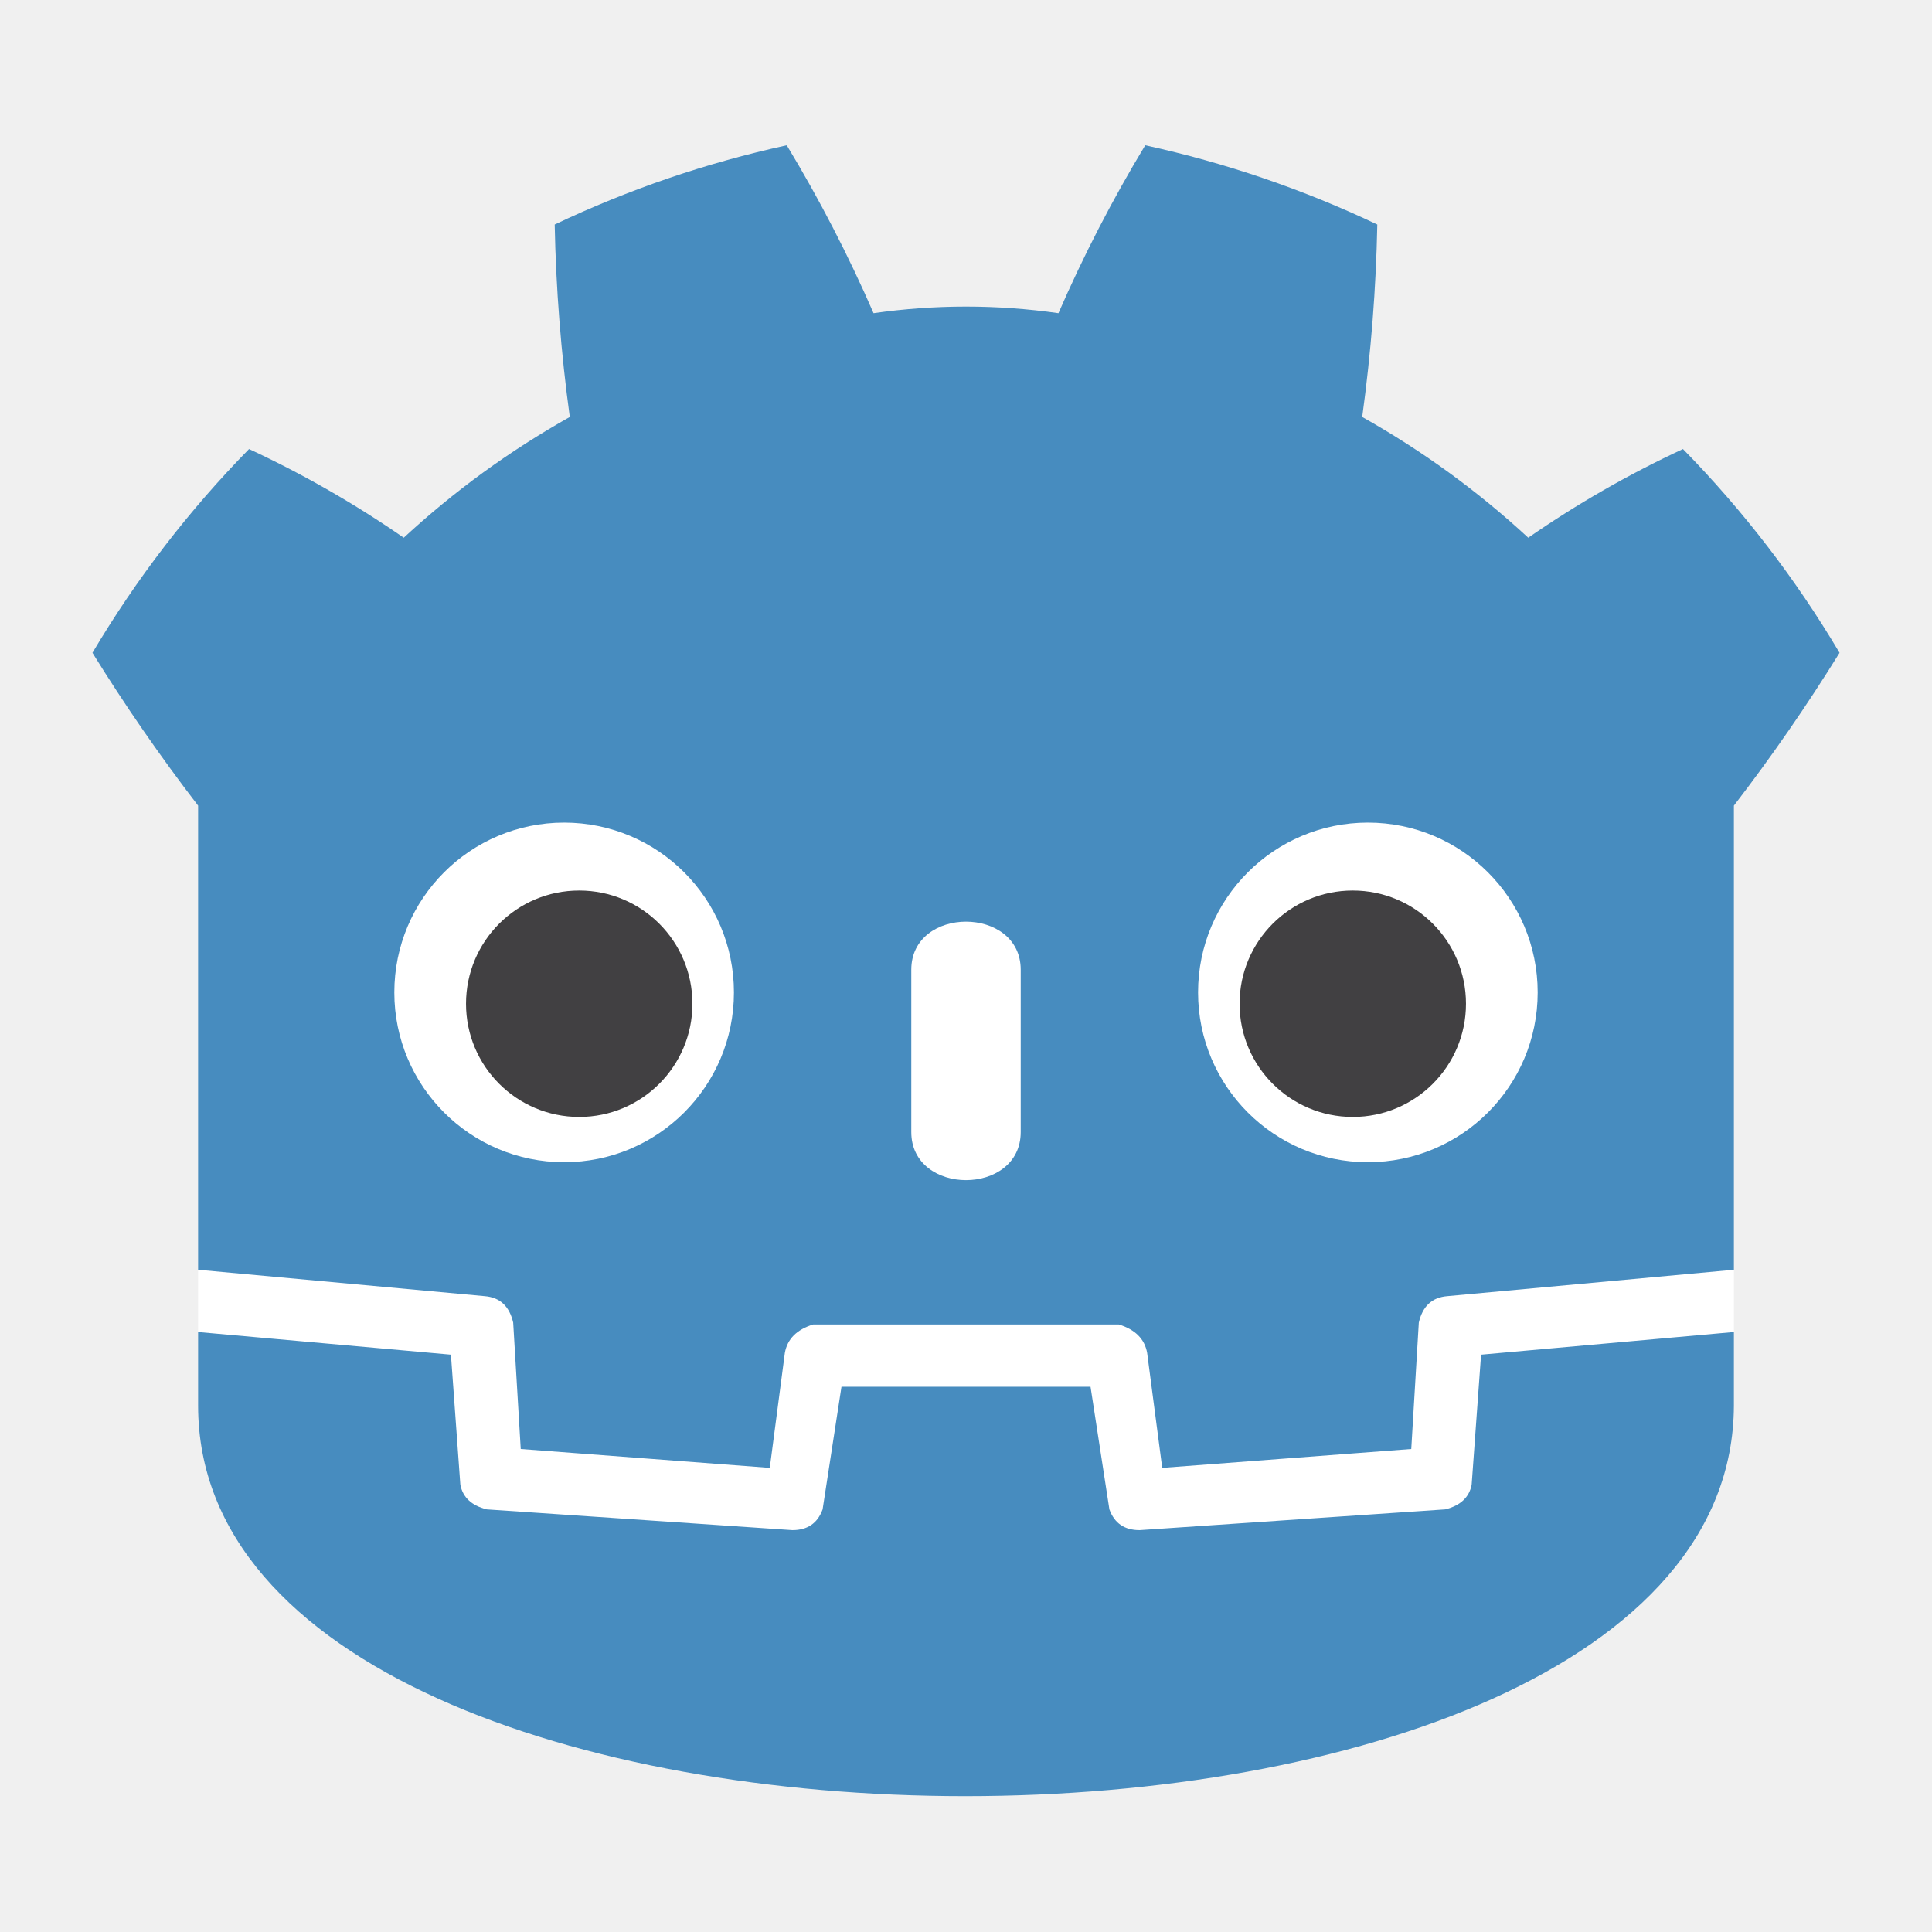
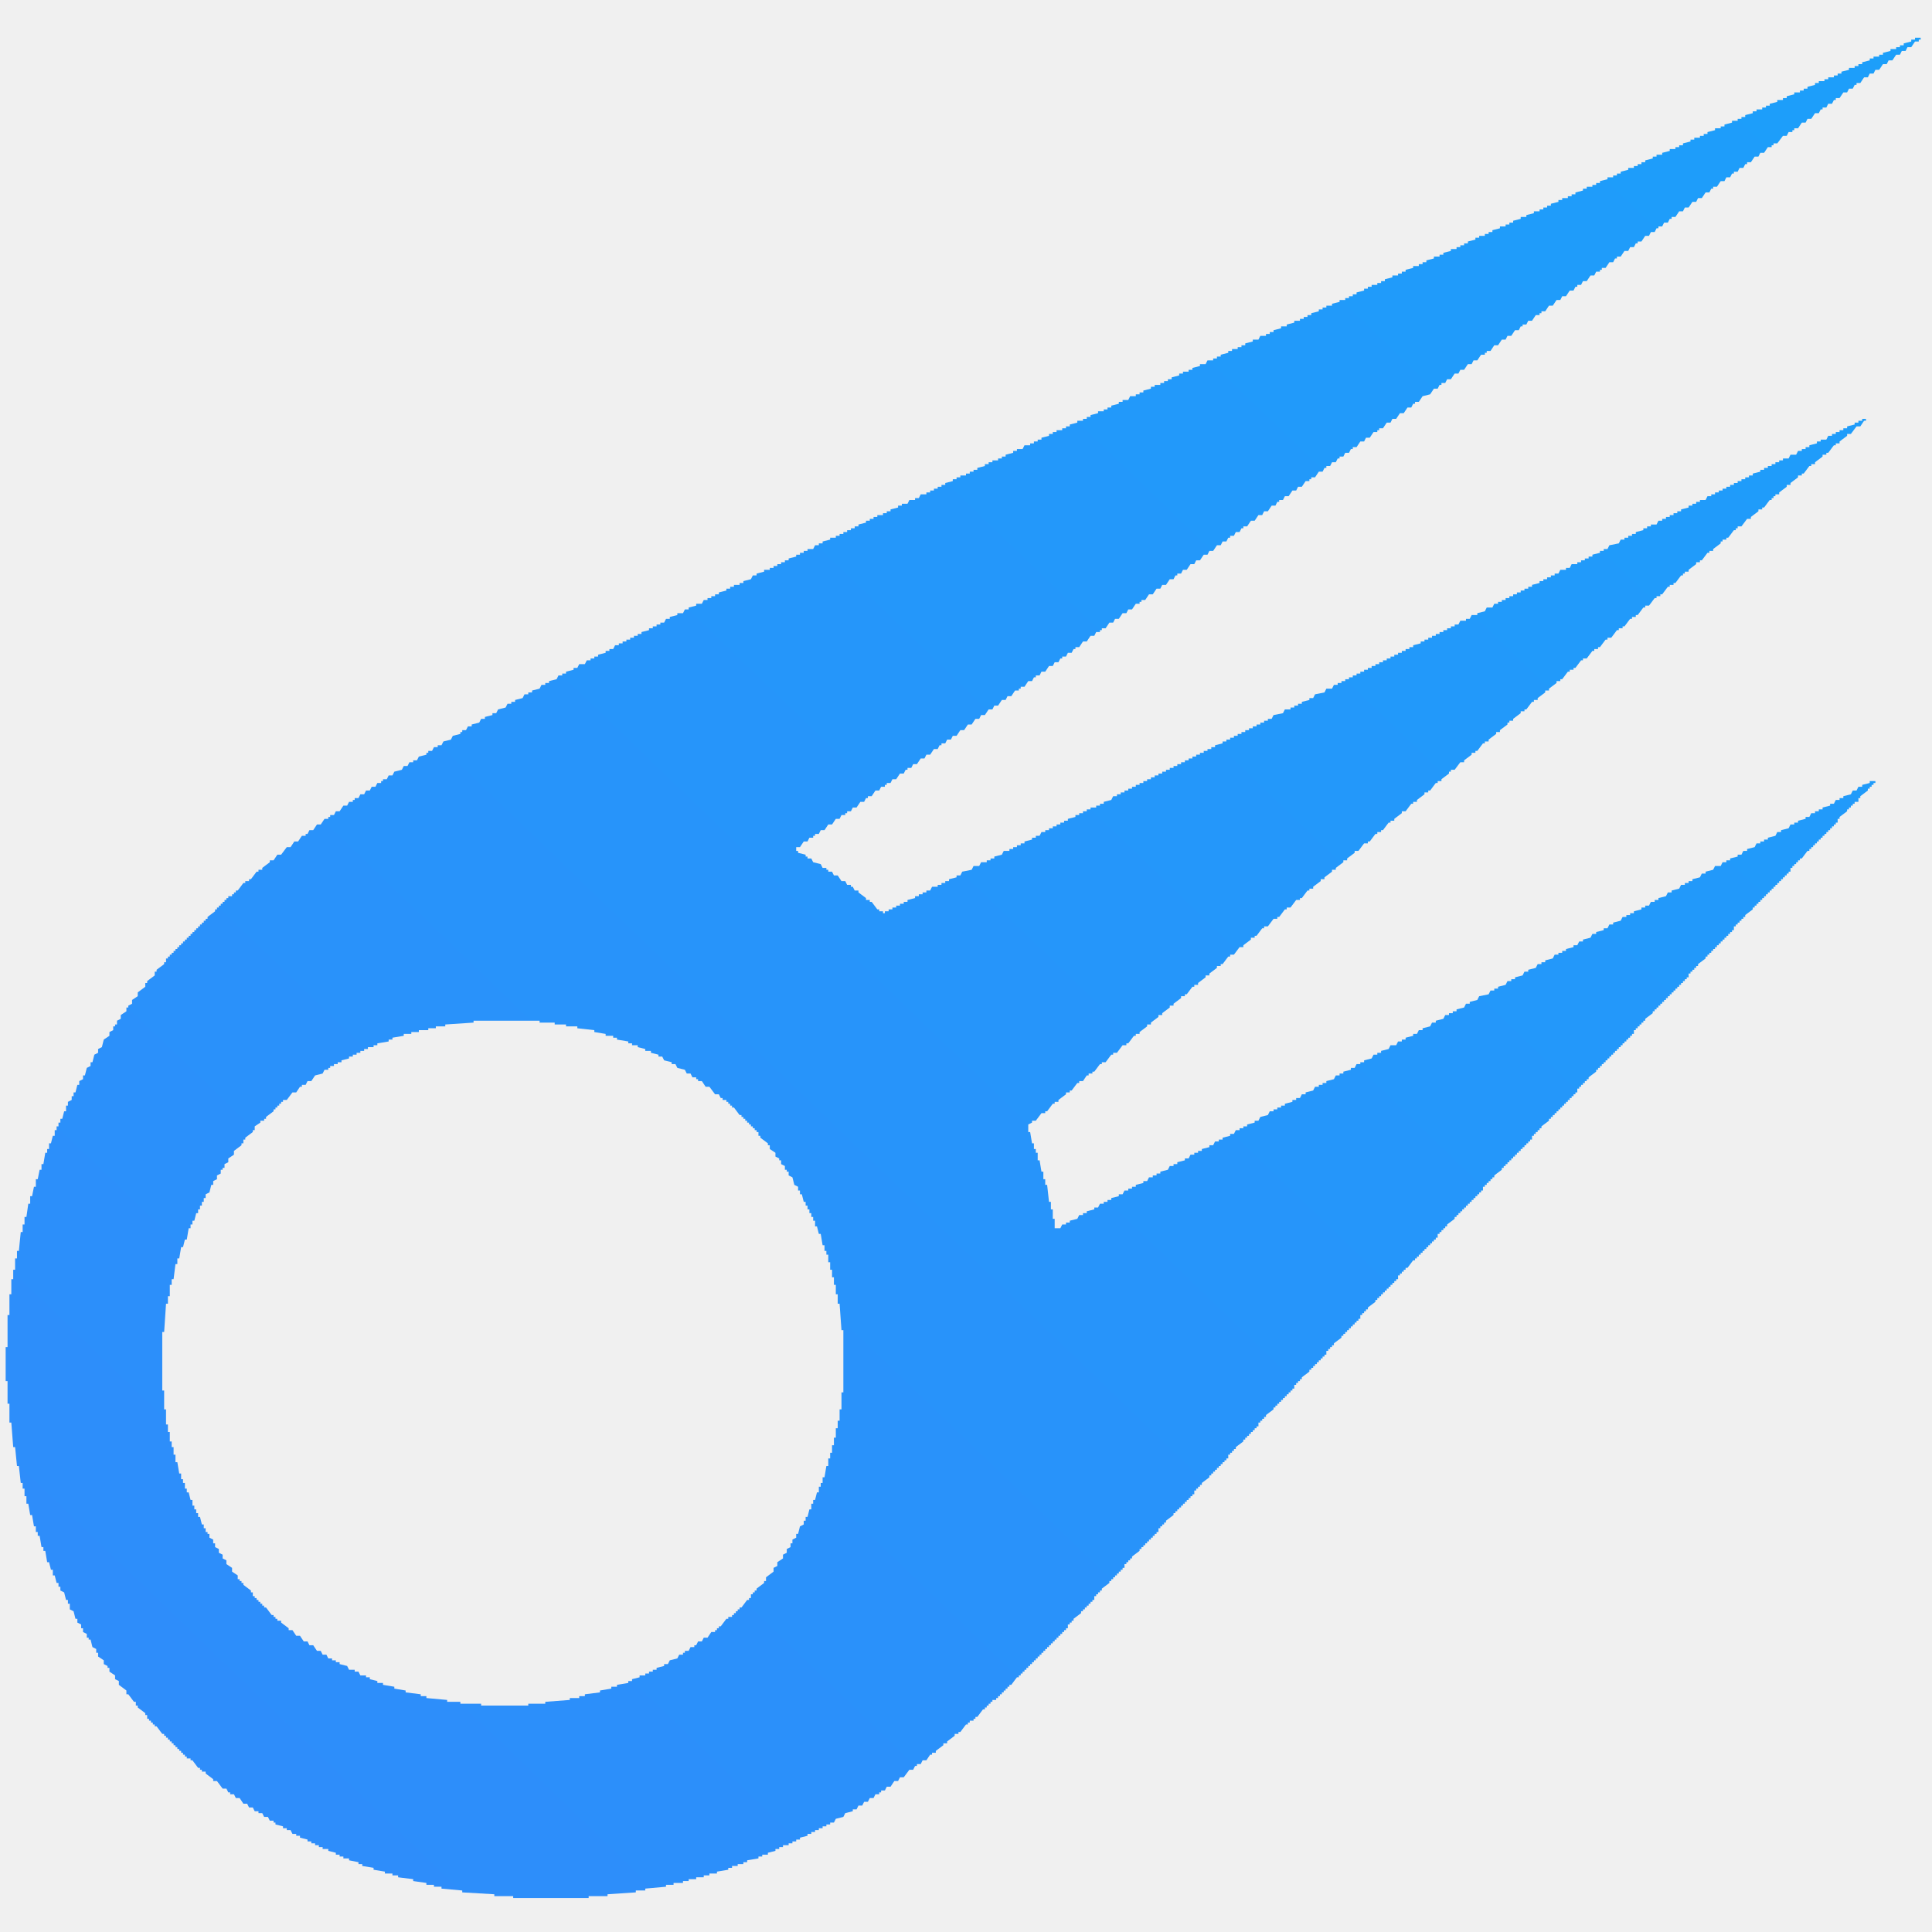
- <svg xmlns="http://www.w3.org/2000/svg" width="1024" height="1024">
-   <g fill="#fff">
-     <path d="M105 673v33q407 354 814 0v-33z" />
-     <path fill="#478cbf" d="m105 673 152 14q12 1 15 14l4 67 132 10 8-61q2-11 15-15h162q13 4 15 15l8 61 132-10 4-67q3-13 15-14l152-14V427q30-39 56-81-35-59-83-108-43 20-82 47-40-37-88-64 7-51 8-102-59-28-123-42-26 43-46 89-49-7-98 0-20-46-46-89-64 14-123 42 1 51 8 102-48 27-88 64-39-27-82-47-48 49-83 108 26 42 56 81zm0 33v39c0 276 813 276 814 0v-39l-134 12-5 69q-2 10-14 13l-162 11q-12 0-16-11l-10-65H446l-10 65q-4 11-16 11l-162-11q-12-3-14-13l-5-69z" />
-     <path d="M483 600c0 34 58 34 58 0v-86c0-34-58-34-58 0z" />
-     <circle cx="725" cy="526" r="90" />
-     <circle cx="299" cy="526" r="90" />
-   </g>
-   <g fill="#414042">
-     <circle cx="307" cy="532" r="60" />
-     <circle cx="717" cy="532" r="60" />
-   </g>
+ <svg xmlns="http://www.w3.org/2000/svg" width="1024" height="1024" viewBox="0 0 1024 1024">
+   <defs>
+     <linearGradient id="oe_blue" x1="0" y1="1" x2="1" y2="0">
+       <stop stop-color="#308bfa" />
+       <stop offset="1" stop-color="#1c9ffa" />
+     </linearGradient>
+   </defs>
+   <path fill="url(#oe_blue)" fill-rule="evenodd" d="M1015 20 1018 20 1018 21 1017 21 1017 22 1015 22 1013 25 1011 25 1010 27 1008 27 1007 29 1005 29 1003 32 1001 32 1000 34 998 34 996 37 994 37 993 39 991 39 990 41 988 41 986 44 984 44 984 45 983 45 982 47 980 47 979 49 977 49 975 52 973 52 973 53 972 53 971 55 969 55 968 57 966 57 966 58 965 58 964 60 962 60 960 63 958 63 957 65 955 65 953 68 951 68 951 69 950 69 950 70 948 70 947 72 945 72 942 76 940 76 940 77 939 77 939 78 937 78 935 81 933 81 932 83 930 83 928 86 926 86 926 87 925 87 924 89 922 89 921 91 919 91 919 92 918 92 917 94 915 94 914 96 912 96 910 99 908 99 908 100 907 100 906 102 904 102 902 105 900 105 899 107 897 107 895 110 893 110 892 112 890 112 888 115 886 115 886 116 885 116 884 118 882 118 881 120 879 120 879 121 878 121 877 123 875 123 874 125 872 125 870 128 868 128 868 129 867 129 866 131 864 131 863 133 861 133 859 136 857 136 857 137 856 137 855 139 853 139 851 142 849 142 849 143 848 143 848 144 846 144 845 146 843 146 841 149 839 149 838 151 836 151 836 152 835 152 834 154 832 154 830 157 828 157 827 159 825 159 823 162 821 162 819 165 817 165 817 166 816 166 816 167 814 167 812 170 810 170 809 172 807 172 807 173 806 173 805 175 803 175 801 178 799 178 798 180 796 180 794 183 792 183 790 186 788 186 788 187 787 187 787 188 785 188 783 191 781 191 780 193 778 193 776 196 774 196 773 198 771 198 769 201 767 201 766 203 764 203 764 204 763 204 762 206 760 206 758 209 754 210 752 213 750 213 750 214 749 214 748 216 746 216 744 219 742 219 740 222 738 222 737 224 735 224 733 227 731 227 731 228 730 228 730 229 728 229 726 232 724 232 723 234 721 234 719 237 717 237 717 238 716 238 715 240 713 240 712 242 710 242 710 243 709 243 708 245 706 245 705 247 703 247 703 248 702 248 701 250 699 250 697 253 695 253 695 254 694 254 694 255 692 255 690 258 688 258 687 260 685 260 683 263 681 263 680 265 678 265 678 266 677 266 676 268 674 268 672 271 670 271 669 273 667 273 665 276 663 276 661 279 659 279 659 280 658 280 657 282 655 282 654 284 652 284 652 285 651 285 650 287 648 287 647 289 645 289 643 292 641 292 640 294 638 294 636 297 634 297 633 299 631 299 629 302 627 302 626 304 624 304 624 305 623 305 622 307 620 307 618 310 616 310 615 312 613 312 611 315 609 315 607 318 605 318 605 319 604 319 604 320 602 320 600 323 598 323 597 325 595 325 593 328 591 328 590 330 588 330 586 333 584 333 584 334 583 334 583 335 581 335 580 337 578 337 576 340 574 340 572 343 570 343 570 344 569 344 568 346 566 346 565 348 563 348 563 349 562 349 561 351 559 351 558 353 556 353 554 356 552 356 551 358 549 358 549 359 548 359 547 361 545 361 543 364 541 364 541 365 540 365 540 366 538 366 536 369 534 369 533 371 531 371 529 374 527 374 526 376 524 376 522 379 520 379 519 381 517 381 515 384 513 384 511 387 509 387 507 390 505 390 504 392 502 392 501 394 499 394 499 395 498 395 497 397 495 397 493 400 491 400 490 402 488 402 486 405 484 405 483 407 481 407 481 408 480 408 479 410 477 410 475 413 473 413 472 415 470 415 470 416 469 416 469 417 467 417 466 419 464 419 462 422 460 422 460 423 459 423 458 425 456 425 454 428 452 428 451 430 449 430 449 431 448 431 448 432 446 432 445 434 443 434 441 437 439 437 437 440 435 440 434 442 432 442 432 443 431 443 431 444 429 444 428 446 426 446 424 449 422 449 422 451 423 451 423 452 427 453 427 454 428 454 428 455 430 455 431 457 435 458 436 460 438 460 438 461 439 461 439 462 441 462 442 464 444 464 446 467 448 467 449 469 451 469 451 470 452 470 453 472 455 472 455 473 459 476 459 477 461 477 461 478 462 478 465 482 466 482 466 483 468 483 468 484 469 484 469 483 471 483 471 482 473 482 473 481 475 481 475 480 477 480 477 479 479 479 479 478 481 478 481 477 485 476 485 475 487 475 487 474 489 474 489 473 491 473 491 472 493 472 494 470 497 470 497 469 499 469 499 468 501 468 501 467 503 467 503 466 507 465 507 464 509 464 510 462 515 461 516 459 519 459 520 457 523 457 523 456 525 456 525 455 527 455 527 454 531 453 532 451 535 451 535 450 537 450 537 449 539 449 539 448 541 448 541 447 543 447 543 446 547 445 547 444 549 444 549 443 551 443 552 441 554 441 554 440 556 440 556 439 558 439 558 438 560 438 560 437 562 437 562 436 564 436 564 435 566 435 566 434 570 433 570 432 572 432 572 431 574 431 574 430 576 430 576 429 578 429 578 428 581 428 581 427 583 427 583 426 585 426 585 425 589 424 590 422 592 422 592 421 594 421 594 420 596 420 596 419 598 419 598 418 600 418 600 417 602 417 602 416 604 416 604 415 606 415 606 414 608 414 608 413 610 413 610 412 612 412 612 411 614 411 614 410 616 410 616 409 618 409 618 408 620 408 620 407 622 407 622 406 624 406 624 405 626 405 626 404 628 404 628 403 630 403 630 402 632 402 632 401 634 401 634 400 636 400 636 399 638 399 638 398 640 398 640 397 642 397 642 396 644 396 644 395 648 394 648 393 650 393 650 392 652 392 652 391 654 391 654 390 656 390 656 389 658 389 658 388 660 388 660 387 662 387 662 386 664 386 664 385 666 385 666 384 668 384 668 383 670 383 670 382 672 382 672 381 674 381 675 379 680 378 681 376 684 376 684 375 686 375 686 374 688 374 688 373 690 373 690 372 694 371 694 370 696 370 697 368 702 367 703 365 706 365 707 363 709 363 709 362 711 362 711 361 713 361 713 360 715 360 715 359 717 359 717 358 719 358 719 357 721 357 721 356 723 356 723 355 725 355 725 354 727 354 727 353 729 353 729 352 731 352 731 351 733 351 733 350 735 350 735 349 737 349 737 348 739 348 739 347 741 347 741 346 743 346 743 345 745 345 745 344 747 344 747 343 749 343 749 342 753 341 753 340 755 340 755 339 757 339 757 338 759 338 759 337 761 337 761 336 763 336 763 335 765 335 765 334 767 334 767 333 769 333 769 332 771 332 771 331 773 331 774 329 777 329 777 328 779 328 780 326 783 326 783 325 787 324 788 322 791 322 792 320 794 320 794 319 796 319 796 318 798 318 798 317 800 317 800 316 802 316 802 315 804 315 804 314 806 314 806 313 808 313 808 312 810 312 810 311 812 311 812 310 816 309 816 308 818 308 818 307 820 307 820 306 822 306 822 305 824 305 824 304 826 304 827 302 830 302 830 301 832 301 833 299 836 299 836 298 838 298 838 297 840 297 840 296 842 296 842 295 844 295 844 294 848 293 848 292 850 292 850 291 852 291 853 289 858 288 859 286 861 286 861 285 863 285 863 284 865 284 865 283 867 283 867 282 871 281 871 280 873 280 873 279 875 279 875 278 878 278 879 276 881 276 881 275 883 275 883 274 885 274 885 273 887 273 887 272 889 272 889 271 891 271 891 270 895 269 895 268 897 268 897 267 899 267 899 266 901 266 901 265 904 265 905 263 907 263 907 262 909 262 909 261 911 261 911 260 913 260 913 259 915 259 915 258 917 258 917 257 919 257 919 256 921 256 921 255 923 255 923 254 925 254 925 253 927 253 927 252 929 252 929 251 933 250 933 249 935 249 935 248 937 248 937 247 939 247 939 246 941 246 941 245 943 245 943 244 945 244 945 243 948 243 949 241 952 241 953 239 955 239 955 238 957 238 957 237 959 237 959 236 963 235 963 234 965 234 965 233 968 233 969 231 971 231 971 230 973 230 973 229 975 229 975 228 977 228 977 227 979 227 979 226 983 225 983 224 985 224 985 223 987 223 987 222 989 222 989 223 988 223 986 226 984 226 981 230 979 230 979 231 975 234 975 235 973 235 973 236 972 236 969 240 968 240 968 241 966 241 966 242 962 245 962 246 960 246 960 247 959 247 956 251 955 251 955 252 953 252 953 253 949 256 949 257 947 257 947 258 943 261 943 262 941 262 941 263 940 263 940 264 939 264 939 265 938 265 935 269 934 269 934 270 932 270 932 271 928 274 928 275 926 275 923 279 921 279 921 280 920 280 920 281 919 281 916 285 915 285 915 286 913 286 913 287 912 287 912 288 908 291 908 292 906 292 906 293 905 293 902 297 901 297 901 298 899 298 899 299 895 302 895 303 893 303 893 304 892 304 892 305 891 305 888 309 887 309 887 310 885 310 885 311 884 311 881 315 880 315 880 316 878 316 878 317 877 317 874 321 872 321 872 322 871 322 868 326 867 326 867 327 865 327 865 328 864 328 861 332 860 332 860 333 858 333 858 334 857 334 854 338 852 338 852 339 851 339 848 343 847 343 847 344 845 344 845 345 844 345 841 349 839 349 839 350 838 350 835 354 834 354 834 355 832 355 832 356 831 356 828 360 827 360 827 361 825 361 825 362 821 365 821 366 819 366 819 367 815 370 815 371 813 371 813 372 812 372 809 376 808 376 808 377 806 377 806 378 802 381 802 382 800 382 800 383 799 383 799 384 795 387 795 388 793 388 793 389 789 392 789 393 787 393 787 394 786 394 783 398 782 398 782 399 780 399 780 400 776 403 776 404 774 404 771 408 769 408 769 409 768 409 768 410 764 413 764 414 762 414 762 415 761 415 758 419 757 419 757 420 755 420 755 421 751 424 751 425 749 425 749 426 748 426 745 430 743 430 743 431 739 434 739 435 737 435 737 436 736 436 733 440 732 440 732 441 730 441 730 442 729 442 726 446 725 446 725 447 723 447 720 451 718 451 718 452 714 455 714 456 712 456 712 457 708 460 708 461 706 461 706 462 702 465 702 466 700 466 700 467 696 470 696 471 694 471 694 472 693 472 690 476 689 476 689 477 687 477 684 481 682 481 682 482 681 482 678 486 677 486 677 487 675 487 672 491 670 491 670 492 669 492 666 496 665 496 665 497 663 497 663 498 659 501 659 502 657 502 654 506 652 506 652 507 651 507 648 511 647 511 647 512 645 512 645 513 641 516 641 517 639 517 639 518 635 521 635 522 633 522 633 523 632 523 629 527 628 527 628 528 626 528 626 529 622 532 622 533 620 533 620 534 616 537 616 538 614 538 614 539 610 542 610 543 608 543 608 544 604 547 604 548 602 548 602 549 601 549 598 553 597 553 597 554 595 554 592 558 590 558 590 559 589 559 586 563 584 563 584 564 583 564 580 568 579 568 579 569 577 569 577 570 576 570 574 573 572 573 572 574 571 574 568 578 567 578 567 579 565 579 565 580 561 583 561 584 559 584 559 585 558 585 555 589 554 589 554 590 552 590 549 594 547 594 547 595 545 596 545 600 546 600 547 606 548 606 548 609 549 609 549 611 550 611 550 615 551 615 552 621 553 621 553 625 554 625 554 628 555 628 556 637 557 637 557 641 558 641 558 646 559 646 559 651 562 651 563 649 565 649 565 648 567 648 567 647 571 646 572 644 574 644 574 643 576 643 576 642 580 641 580 640 582 640 583 638 585 638 585 637 587 637 587 636 589 636 589 635 593 634 593 633 595 633 596 631 598 631 598 630 600 630 600 629 602 629 602 628 606 627 606 626 608 626 609 624 611 624 611 623 613 623 613 622 615 622 615 621 619 620 620 618 622 618 622 617 624 617 624 616 628 615 628 614 630 614 631 612 633 612 633 611 635 611 635 610 637 610 637 609 641 608 641 607 643 607 644 605 646 605 646 604 648 604 648 603 652 602 652 601 654 601 655 599 657 599 657 598 659 598 659 597 661 597 661 596 665 595 665 594 667 594 668 592 672 591 673 589 675 589 675 588 677 588 677 587 679 587 679 586 681 586 681 585 685 584 685 583 687 583 687 582 689 582 690 580 692 580 692 579 696 578 697 576 699 576 699 575 701 575 701 574 703 574 703 573 707 572 708 570 710 570 710 569 712 569 712 568 716 567 716 566 718 566 719 564 721 564 721 563 723 563 723 562 727 561 728 559 730 559 730 558 732 558 732 557 736 556 737 554 740 554 741 552 743 552 743 551 745 551 745 550 749 549 749 548 751 548 752 546 754 546 754 545 758 544 759 542 761 542 761 541 765 540 766 538 768 538 768 537 770 537 770 536 772 536 772 535 776 534 777 532 779 532 779 531 783 530 784 528 789 527 790 525 792 525 792 524 794 524 794 523 798 522 799 520 801 520 801 519 803 519 803 518 807 517 808 515 810 515 810 514 814 513 815 511 817 511 817 510 819 510 819 509 823 508 824 506 826 506 826 505 828 505 828 504 830 504 830 503 834 502 834 501 836 501 837 499 839 499 839 498 843 497 844 495 846 495 846 494 850 493 850 492 852 492 853 490 855 490 855 489 859 488 860 486 862 486 862 485 864 485 864 484 866 484 866 483 870 482 870 481 872 481 872 480 874 480 875 478 877 478 877 477 879 477 879 476 883 475 884 473 886 473 886 472 890 471 891 469 893 469 893 468 895 468 895 467 897 467 897 466 901 465 902 463 904 463 904 462 908 461 909 459 912 459 913 457 915 457 915 456 917 456 917 455 921 454 921 453 923 453 924 451 926 451 926 450 930 449 931 447 933 447 933 446 935 446 935 445 937 445 937 444 941 443 942 441 944 441 944 440 948 439 949 437 951 437 951 436 953 436 953 435 957 434 957 433 959 433 960 431 962 431 962 430 964 430 964 429 966 429 966 428 970 427 970 426 972 426 973 424 975 424 975 423 977 423 977 422 981 421 982 419 984 419 985 417 987 417 987 416 991 415 991 414 994 414 994 415 993 415 993 416 992 416 992 417 991 417 991 418 990 418 990 419 986 422 986 423 985 423 985 425 983 425 983 426 982 426 982 427 981 427 981 428 980 428 980 429 979 429 979 430 975 433 975 434 974 434 974 436 973 436 973 437 972 437 972 438 971 438 971 439 970 439 970 440 969 440 969 441 968 441 968 442 967 442 967 443 966 443 966 444 965 444 965 445 964 445 964 446 963 446 963 447 962 447 962 448 961 448 961 449 960 449 960 450 959 450 959 451 958 451 955 455 954 455 954 456 953 456 953 457 952 457 952 458 951 458 951 459 950 459 950 460 949 460 949 462 948 462 948 463 947 463 947 464 946 464 946 465 945 465 945 466 944 466 944 467 943 467 943 468 942 468 942 469 941 469 941 470 940 470 940 471 939 471 939 472 938 472 938 473 937 473 937 474 936 474 936 475 935 475 935 476 934 476 934 477 933 477 933 478 932 478 932 479 931 479 931 480 930 480 930 481 929 481 929 482 925 485 925 486 924 486 924 487 923 487 923 488 922 488 922 489 921 489 921 490 920 490 920 491 919 491 919 493 918 493 918 494 917 494 917 495 916 495 916 496 915 496 915 497 914 497 914 498 913 498 913 499 912 499 912 500 911 500 911 501 910 501 910 502 909 502 909 503 908 503 908 504 907 504 907 505 906 505 906 506 905 506 905 507 904 507 904 508 900 511 900 512 899 512 899 513 898 513 898 514 897 514 897 515 896 515 896 516 895 516 895 518 894 518 894 519 893 519 893 520 892 520 892 521 891 521 891 522 890 522 890 523 889 523 889 524 888 524 888 525 887 525 887 526 886 526 886 527 885 527 885 528 884 528 884 529 883 529 883 530 882 530 882 531 881 531 881 532 880 532 880 533 879 533 879 534 878 534 878 535 877 535 877 536 876 536 876 537 872 540 872 541 871 541 871 542 870 542 870 543 869 543 869 544 868 544 868 545 867 545 867 546 866 546 866 548 865 548 865 549 864 549 864 550 863 550 863 551 862 551 862 552 861 552 861 553 860 553 860 554 859 554 859 555 858 555 858 556 857 556 857 557 856 557 856 558 855 558 855 559 854 559 854 560 853 560 853 561 852 561 852 562 851 562 851 563 850 563 850 564 849 564 849 565 848 565 848 566 847 566 847 567 846 567 846 568 842 571 842 572 841 572 841 573 840 573 840 574 839 574 839 575 838 575 838 576 837 576 837 577 836 577 836 579 835 579 835 580 834 580 834 581 833 581 833 582 832 582 832 583 831 583 831 584 830 584 830 585 829 585 829 586 828 586 828 587 827 587 827 588 826 588 826 589 825 589 825 590 824 590 824 591 823 591 823 592 822 592 822 593 821 593 821 594 817 597 817 598 816 598 816 599 815 599 815 600 814 600 814 601 813 601 813 602 812 602 812 604 811 604 811 605 810 605 810 606 809 606 809 607 808 607 808 608 807 608 807 609 806 609 806 610 805 610 805 611 804 611 804 612 803 612 803 613 802 613 802 614 801 614 801 615 800 615 800 616 799 616 799 617 798 617 798 618 797 618 797 619 796 619 796 620 792 623 792 624 791 624 791 625 790 625 790 626 789 626 789 627 788 627 788 628 787 628 787 629 786 629 786 631 785 631 785 632 784 632 784 633 783 633 783 634 782 634 782 635 781 635 781 636 780 636 780 637 779 637 779 638 778 638 778 639 777 639 777 640 776 640 776 641 775 641 775 642 774 642 774 643 773 643 773 644 772 644 772 645 771 645 771 646 767 649 767 650 766 650 766 651 765 651 765 652 764 652 764 653 763 653 763 654 762 654 762 656 761 656 761 657 760 657 760 658 759 658 759 659 758 659 758 660 757 660 757 661 756 661 756 662 755 662 755 663 754 663 754 664 753 664 753 665 752 665 752 666 751 666 751 667 750 667 750 668 749 668 746 672 745 672 745 673 744 673 744 674 743 674 743 675 742 675 742 676 741 676 741 678 740 678 740 679 739 679 739 680 738 680 738 681 737 681 737 682 736 682 736 683 735 683 735 684 734 684 734 685 733 685 733 686 732 686 732 687 731 687 731 688 730 688 730 689 729 689 729 690 725 693 725 694 724 694 724 695 723 695 723 696 722 696 722 697 721 697 721 699 720 699 720 700 719 700 719 701 718 701 718 702 717 702 717 703 716 703 716 704 715 704 715 705 714 705 714 706 713 706 713 707 712 707 712 708 711 708 711 709 707 712 707 713 706 713 706 714 705 714 705 715 704 715 704 716 703 716 703 718 702 718 702 719 701 719 701 720 700 720 700 721 699 721 699 722 698 722 698 723 697 723 697 724 696 724 696 725 695 725 695 726 694 726 694 727 690 730 690 731 689 731 689 732 688 732 688 733 687 733 687 734 686 734 686 736 685 736 685 737 684 737 684 738 683 738 683 739 682 739 682 740 681 740 681 741 680 741 680 742 679 742 679 743 678 743 678 744 677 744 677 745 676 745 676 746 675 746 675 747 671 750 671 751 670 751 670 752 669 752 669 753 668 753 668 754 667 754 667 756 666 756 666 757 665 757 665 758 664 758 664 759 663 759 663 760 662 760 662 761 661 761 661 762 660 762 660 763 659 763 659 764 655 767 655 768 654 768 654 769 653 769 653 770 652 770 652 771 651 771 651 773 650 773 650 774 649 774 649 775 648 775 648 776 647 776 647 777 646 777 646 778 645 778 645 779 644 779 644 780 643 780 643 781 642 781 642 782 641 782 641 783 637 786 637 787 636 787 636 788 635 788 635 789 634 789 634 790 633 790 633 792 632 792 632 793 631 793 631 794 630 794 630 795 629 795 629 796 628 796 628 797 627 797 627 798 626 798 626 799 625 799 625 800 624 800 624 801 623 801 623 802 622 802 622 803 618 806 618 807 617 807 617 808 616 808 616 809 615 809 615 810 614 810 614 812 613 812 613 813 612 813 612 814 611 814 611 815 610 815 610 816 609 816 609 817 608 817 608 818 607 818 607 819 606 819 606 820 605 820 605 821 604 821 604 822 600 825 600 826 599 826 599 827 598 827 598 828 597 828 597 829 596 829 596 831 595 831 595 832 594 832 594 833 593 833 593 834 592 834 592 835 591 835 591 836 590 836 590 837 589 837 589 838 588 838 588 839 584 842 584 843 583 843 583 844 582 844 582 845 581 845 581 846 580 846 580 848 579 848 579 849 578 849 578 850 577 850 577 851 576 851 576 852 575 852 575 853 574 853 574 854 573 854 573 855 569 858 569 859 568 859 568 860 567 860 567 861 566 861 566 863 565 863 565 864 564 864 564 865 563 865 563 866 562 866 562 867 561 867 561 868 560 868 560 869 559 869 559 870 558 870 558 871 557 871 557 872 556 872 556 873 555 873 555 874 554 874 554 875 553 875 553 876 552 876 552 877 551 877 551 878 550 878 550 879 549 879 549 880 548 880 548 881 547 881 547 882 546 882 546 883 545 883 545 884 544 884 544 885 543 885 543 886 542 886 542 887 541 887 541 888 540 888 540 889 539 889 536 893 535 893 535 894 534 894 534 895 533 895 533 896 532 896 532 897 531 897 531 898 530 898 530 899 529 899 529 900 528 900 528 901 526 901 526 902 525 902 525 903 524 903 524 904 523 904 523 905 522 905 522 906 521 906 518 910 517 910 517 911 516 911 516 912 514 912 514 913 513 913 513 914 512 914 509 918 508 918 508 919 506 919 506 920 502 923 502 924 500 924 500 925 496 928 496 929 494 929 494 930 493 930 491 933 489 933 488 935 486 935 486 936 485 936 484 938 482 938 479 942 477 942 476 944 474 944 472 947 470 947 469 949 467 949 467 950 466 950 466 951 464 951 463 953 461 953 460 955 458 955 457 957 455 957 454 959 452 959 452 960 448 961 447 963 443 964 442 966 440 966 440 967 438 967 438 968 436 968 436 969 434 969 434 970 432 970 432 971 430 971 430 972 428 972 428 973 424 974 424 975 422 975 422 976 420 976 420 977 418 977 418 978 415 978 415 979 413 979 413 980 411 980 411 981 407 982 407 983 404 983 404 984 402 984 402 985 396 986 396 987 394 987 394 988 391 988 391 989 388 989 388 990 386 990 386 991 380 992 380 993 376 993 376 994 373 994 373 995 369 995 369 996 365 996 365 997 362 997 362 998 357 998 357 999 353 999 353 1000 342 1001 342 1002 337 1002 337 1003 322 1004 322 1005 312 1005 312 1006 272 1006 272 1005 262 1005 262 1004 245 1003 245 1002 234 1001 234 1000 230 1000 230 999 226 999 226 998 219 997 219 996 211 995 211 994 208 994 208 993 204 993 204 992 198 991 198 990 192 989 192 988 190 988 190 987 185 986 185 985 182 985 182 984 180 984 180 983 178 983 178 982 174 981 174 980 171 980 171 979 169 979 169 978 167 978 167 977 165 977 165 976 163 976 163 975 159 974 159 973 157 973 157 972 155 972 154 970 152 970 152 969 150 969 150 968 146 967 146 966 145 966 145 965 143 965 142 963 140 963 139 961 137 961 137 960 135 960 134 958 132 958 131 956 129 956 127 953 125 953 124 951 122 951 122 950 121 950 120 948 118 948 115 944 113 944 113 943 109 940 109 939 107 939 107 938 106 938 106 937 105 937 102 933 101 933 101 932 99 932 99 931 98 931 98 930 97 930 97 929 96 929 96 928 95 928 95 927 94 927 94 926 93 926 93 925 92 925 92 924 91 924 91 923 90 923 90 922 89 922 89 921 88 921 88 920 87 920 87 919 86 919 83 915 82 915 82 914 81 914 81 913 80 913 80 912 79 912 79 911 78 911 78 909 77 909 77 908 73 905 73 904 72 904 72 902 71 902 68 898 67 898 67 896 63 893 63 891 61 890 61 888 58 886 58 884 57 884 57 883 55 882 55 880 52 878 52 876 51 876 51 874 49 873 48 869 47 869 47 868 46 868 46 866 44 865 44 863 43 863 43 861 41 860 41 858 40 858 39 854 37 853 37 850 36 850 36 848 35 848 34 844 32 843 32 841 31 841 31 839 30 839 29 835 28 835 28 832 27 832 26 828 25 828 24 822 23 822 23 820 22 820 21 814 20 814 20 812 19 812 19 809 18 809 17 803 16 803 15 797 14 797 14 793 13 793 13 789 12 789 12 786 11 786 10 777 9 777 8 767 7 767 6 754 5 754 5 744 4 744 4 732 3 732 3 714 4 714 4 697 5 697 5 686 6 686 6 678 7 678 7 673 8 673 8 667 9 667 9 663 10 663 11 653 12 653 12 649 13 649 13 645 14 645 15 638 16 638 16 634 17 634 18 629 19 629 19 625 20 625 21 620 22 620 22 617 23 617 24 611 25 611 25 609 26 609 26 606 27 606 28 602 29 602 29 599 30 599 30 597 31 597 31 595 32 595 32 593 33 593 34 589 35 589 35 586 36 586 36 584 38 583 38 581 39 581 39 579 40 579 41 575 42 575 42 573 44 572 44 570 45 570 46 566 48 565 48 563 49 563 50 559 52 558 52 556 54 555 55 551 58 549 58 547 60 546 60 544 61 544 61 543 62 543 62 541 64 540 64 538 67 536 67 534 68 534 68 533 70 532 70 530 73 528 73 526 77 523 77 521 78 521 78 520 82 517 82 515 83 515 83 514 87 511 87 510 88 510 88 508 89 508 89 507 90 507 90 506 91 506 91 505 92 505 92 504 93 504 93 503 94 503 94 502 95 502 95 501 96 501 96 500 97 500 97 499 98 499 98 498 99 498 99 497 100 497 100 496 101 496 101 495 102 495 102 494 103 494 103 493 104 493 104 492 105 492 105 491 106 491 106 490 107 490 107 489 108 489 108 488 109 488 109 487 110 487 110 486 114 483 114 482 115 482 115 481 116 481 116 480 117 480 117 479 118 479 118 478 119 478 119 477 120 477 120 476 121 476 121 475 123 475 123 474 124 474 124 473 125 473 125 472 126 472 129 468 130 468 130 467 132 467 132 466 133 466 136 462 137 462 137 461 139 461 139 460 143 457 143 456 145 456 147 453 149 453 152 449 154 449 156 446 158 446 160 443 162 443 162 442 163 442 164 440 166 440 168 437 170 437 172 434 174 434 174 433 175 433 175 432 177 432 178 430 180 430 182 427 184 427 185 425 187 425 187 424 188 424 188 423 190 423 191 421 193 421 194 419 196 419 197 417 199 417 200 415 202 415 202 414 203 414 203 413 205 413 206 411 208 411 209 409 213 408 214 406 216 406 217 404 219 404 219 403 221 403 222 401 226 400 226 399 227 399 227 398 229 398 230 396 232 396 232 395 234 395 235 393 239 392 240 390 244 389 244 388 245 388 245 387 247 387 248 385 250 385 250 384 254 383 255 381 257 381 257 380 261 379 261 378 263 378 264 376 268 375 269 373 271 373 271 372 273 372 273 371 277 370 278 368 280 368 280 367 282 367 282 366 286 365 287 363 289 363 289 362 291 362 291 361 295 360 296 358 298 358 298 357 300 357 300 356 304 355 304 354 306 354 307 352 310 352 311 350 313 350 313 349 315 349 315 348 317 348 317 347 321 346 321 345 323 345 323 344 325 344 326 342 328 342 328 341 330 341 330 340 332 340 332 339 334 339 334 338 336 338 336 337 338 337 338 336 340 336 340 335 344 334 344 333 346 333 346 332 348 332 348 331 350 331 350 330 352 330 353 328 355 328 355 327 359 326 359 325 362 325 363 323 365 323 365 322 369 321 369 320 372 320 373 318 375 318 375 317 377 317 377 316 379 316 379 315 381 315 381 314 385 313 385 312 387 312 387 311 389 311 389 310 392 310 392 309 394 309 394 308 398 307 399 305 401 305 401 304 405 303 405 302 408 302 408 301 410 301 410 300 412 300 412 299 414 299 414 298 416 298 416 297 418 297 418 296 422 295 422 294 424 294 424 293 426 293 426 292 428 292 428 291 431 291 432 289 434 289 434 288 436 288 436 287 440 286 440 285 443 285 443 284 445 284 445 283 447 283 447 282 449 282 449 281 451 281 451 280 453 280 453 279 455 279 455 278 459 277 459 276 461 276 461 275 463 275 463 274 465 274 465 273 468 273 468 272 470 272 470 271 472 271 472 270 476 269 476 268 478 268 478 267 481 267 482 265 485 265 485 264 487 264 488 262 491 262 491 261 493 261 493 260 495 260 495 259 497 259 497 258 499 258 499 257 501 257 501 256 505 255 505 254 507 254 507 253 509 253 509 252 512 252 512 251 514 251 514 250 516 250 516 249 518 249 518 248 522 247 522 246 524 246 524 245 526 245 526 244 529 244 529 243 531 243 531 242 533 242 533 241 537 240 537 239 539 239 539 238 542 238 543 236 546 236 546 235 548 235 548 234 550 234 550 233 552 233 552 232 556 231 556 230 558 230 558 229 560 229 560 228 563 228 563 227 565 227 565 226 567 226 567 225 571 224 571 223 574 223 574 222 576 222 576 221 578 221 578 220 582 219 582 218 585 218 585 217 587 217 587 216 589 216 589 215 593 214 593 213 595 213 595 212 598 212 599 210 602 210 602 209 604 209 604 208 606 208 606 207 610 206 610 205 612 205 612 204 615 204 615 203 617 203 617 202 619 202 619 201 621 201 621 200 625 199 625 198 627 198 627 197 630 197 630 196 632 196 632 195 636 194 636 193 639 193 640 191 643 191 643 190 645 190 645 189 647 189 647 188 651 187 651 186 653 186 653 185 656 185 656 184 658 184 658 183 660 183 660 182 664 181 664 180 667 180 668 178 671 178 671 177 673 177 673 176 675 176 675 175 679 174 679 173 682 173 682 172 686 171 686 170 689 170 689 169 691 169 691 168 693 168 693 167 695 167 695 166 699 165 699 164 701 164 701 163 703 163 703 162 706 162 706 161 710 160 710 159 713 159 713 158 715 158 715 157 717 157 717 156 719 156 719 155 723 154 723 153 725 153 725 152 727 152 727 151 730 151 730 150 732 150 732 149 734 149 734 148 738 147 738 146 741 146 741 145 743 145 743 144 745 144 745 143 749 142 749 141 752 141 752 140 754 140 754 139 756 139 756 138 760 137 760 136 763 136 763 135 765 135 765 134 769 133 769 132 772 132 772 131 774 131 774 130 776 130 776 129 778 129 778 128 782 127 782 126 784 126 784 125 787 125 787 124 789 124 789 123 791 123 791 122 795 121 795 120 798 120 798 119 800 119 800 118 802 118 802 117 806 116 806 115 809 115 809 114 813 113 813 112 816 112 816 111 818 111 818 110 820 110 820 109 822 109 822 108 826 107 826 106 828 106 828 105 831 105 831 104 833 104 833 103 835 103 835 102 839 101 839 100 841 100 841 99 844 99 844 98 846 98 846 97 848 97 848 96 852 95 852 94 855 94 855 93 857 93 857 92 859 92 859 91 863 90 863 89 866 89 866 88 868 88 868 87 870 87 870 86 872 86 872 85 876 84 876 83 878 83 878 82 881 82 881 81 885 80 885 79 888 79 888 78 890 78 890 77 892 77 892 76 896 75 896 74 898 74 898 73 901 73 901 72 903 72 903 71 905 71 905 70 909 69 909 68 912 68 912 67 914 67 914 66 918 65 918 64 921 64 921 63 923 63 923 62 925 62 925 61 929 60 929 59 931 59 931 58 934 58 934 57 936 57 936 56 938 56 938 55 942 54 942 53 945 53 945 52 947 52 947 51 951 50 951 49 954 49 954 48 956 48 956 47 958 47 958 46 962 45 962 44 964 44 964 43 967 43 967 42 969 42 969 41 972 41 972 40 974 40 974 39 976 39 976 38 980 37 980 36 983 36 983 35 985 35 985 34 987 34 987 33 991 32 991 31 993 31 993 30 996 30 996 29 998 29 998 28 1002 27 1002 26 1005 26 1005 25 1007 25 1007 24 1009 24 1009 23 1013 22 1013 21 1015 21 Z M252 541 251 541 251 542 236 543 236 544 231 544 231 545 227 545 227 546 222 546 222 547 218 547 218 548 214 548 214 549 208 550 208 551 206 551 206 552 200 553 200 554 198 554 198 555 195 555 195 556 193 556 193 557 191 557 191 558 189 558 189 559 187 559 187 560 185 560 185 561 181 562 181 563 179 563 179 564 177 564 177 565 175 565 175 566 174 566 174 567 172 567 171 569 167 570 165 573 163 573 162 575 160 575 160 576 159 576 157 579 155 579 152 583 150 583 150 584 149 584 149 585 148 585 148 586 147 586 147 587 146 587 146 588 145 588 145 589 141 592 141 593 140 593 140 594 138 594 138 595 135 597 135 599 134 599 134 600 130 603 130 604 129 604 129 606 128 606 128 607 124 610 124 612 121 614 121 616 119 617 119 619 118 619 118 620 117 620 117 622 115 623 115 625 113 626 113 628 112 628 111 632 109 633 109 635 108 635 108 637 107 637 107 639 106 639 106 641 105 641 105 643 104 643 103 647 102 647 102 649 101 649 101 651 100 651 99 657 98 657 97 661 96 661 95 667 94 667 94 670 93 670 92 678 91 678 91 681 90 681 90 687 89 687 89 691 88 691 87 706 86 706 86 737 87 737 87 747 88 747 88 755 89 755 89 759 90 759 90 764 91 764 91 767 92 767 92 771 93 771 93 775 94 775 95 781 96 781 96 784 97 784 97 786 98 786 98 789 99 789 99 791 100 791 101 795 102 795 102 798 103 798 103 800 104 800 104 802 105 802 105 804 106 804 107 808 108 808 108 810 109 810 109 812 110 812 110 813 111 813 111 815 113 816 113 818 114 818 114 820 116 821 116 823 118 824 118 826 120 827 120 829 123 831 123 833 126 835 126 837 127 837 127 838 128 838 128 839 129 839 129 840 133 843 133 844 134 844 134 846 135 846 135 847 136 847 136 848 137 848 137 849 138 849 138 850 139 850 139 851 140 851 140 852 141 852 144 856 145 856 145 857 146 857 146 858 147 858 147 859 149 859 149 860 153 863 153 864 155 864 157 867 159 867 161 870 163 870 164 872 166 872 168 875 170 875 171 877 173 877 174 879 176 879 176 880 178 880 178 881 180 881 180 882 184 883 185 885 188 885 188 886 190 886 191 888 194 888 194 889 196 889 196 890 200 891 200 892 203 892 203 893 209 894 209 895 215 896 215 897 223 898 223 899 226 899 226 900 237 901 237 902 244 902 244 903 255 903 255 904 280 904 280 903 289 903 289 902 302 901 302 900 307 900 307 899 310 899 310 898 318 897 318 896 324 895 324 894 327 894 327 893 333 892 333 891 335 891 335 890 339 889 339 888 342 888 342 887 344 887 344 886 346 886 346 885 348 885 348 884 352 883 352 882 354 882 355 880 359 879 360 877 362 877 362 876 363 876 363 875 365 875 366 873 368 873 368 872 369 872 370 870 372 870 373 868 375 868 377 865 379 865 379 864 380 864 380 863 381 863 381 862 382 862 385 858 386 858 386 857 388 857 388 856 389 856 389 855 390 855 390 854 391 854 391 853 392 853 392 852 393 852 396 848 397 848 397 847 398 847 398 845 399 845 399 844 400 844 400 843 401 843 401 842 405 839 405 838 406 838 406 836 410 833 410 831 412 830 412 828 415 826 415 824 417 823 417 821 419 820 419 818 420 818 420 816 422 815 422 813 423 813 424 809 426 808 426 806 427 806 427 804 428 804 429 800 430 800 430 797 431 797 431 795 432 795 433 791 434 791 434 788 435 788 435 786 436 786 436 783 437 783 438 777 439 777 439 773 440 773 440 770 441 770 441 766 442 766 442 762 443 762 443 757 444 757 444 753 445 753 445 747 446 747 446 738 447 738 447 705 446 705 445 691 444 691 444 686 443 686 443 681 442 681 442 677 441 677 441 673 440 673 440 669 439 669 439 665 438 665 438 663 437 663 437 660 436 660 435 654 434 654 433 650 432 650 432 647 431 647 431 645 430 645 430 643 429 643 429 641 428 641 428 639 427 639 427 637 426 637 425 633 424 633 424 631 423 631 423 629 421 628 420 624 418 623 418 621 417 621 417 620 416 620 416 618 414 617 414 615 413 615 413 614 411 613 411 611 408 609 408 607 407 607 407 606 403 603 403 602 402 602 402 600 401 600 401 599 400 599 400 598 399 598 399 597 398 597 398 596 397 596 397 595 396 595 396 594 395 594 395 593 394 593 394 592 393 592 393 591 392 591 389 587 388 587 388 586 387 586 387 585 386 585 386 584 385 584 385 583 383 583 383 582 382 582 381 580 379 580 376 576 374 576 372 573 370 573 370 572 369 572 369 571 367 571 366 569 364 569 363 567 359 566 358 564 356 564 356 563 352 562 351 560 349 560 349 559 345 558 345 557 342 557 342 556 338 555 338 554 335 554 335 553 333 553 333 552 327 551 327 550 325 550 325 549 321 549 321 548 315 547 315 546 306 545 306 544 300 544 300 543 294 543 294 542 286 542 286 541 Z " />
</svg>
